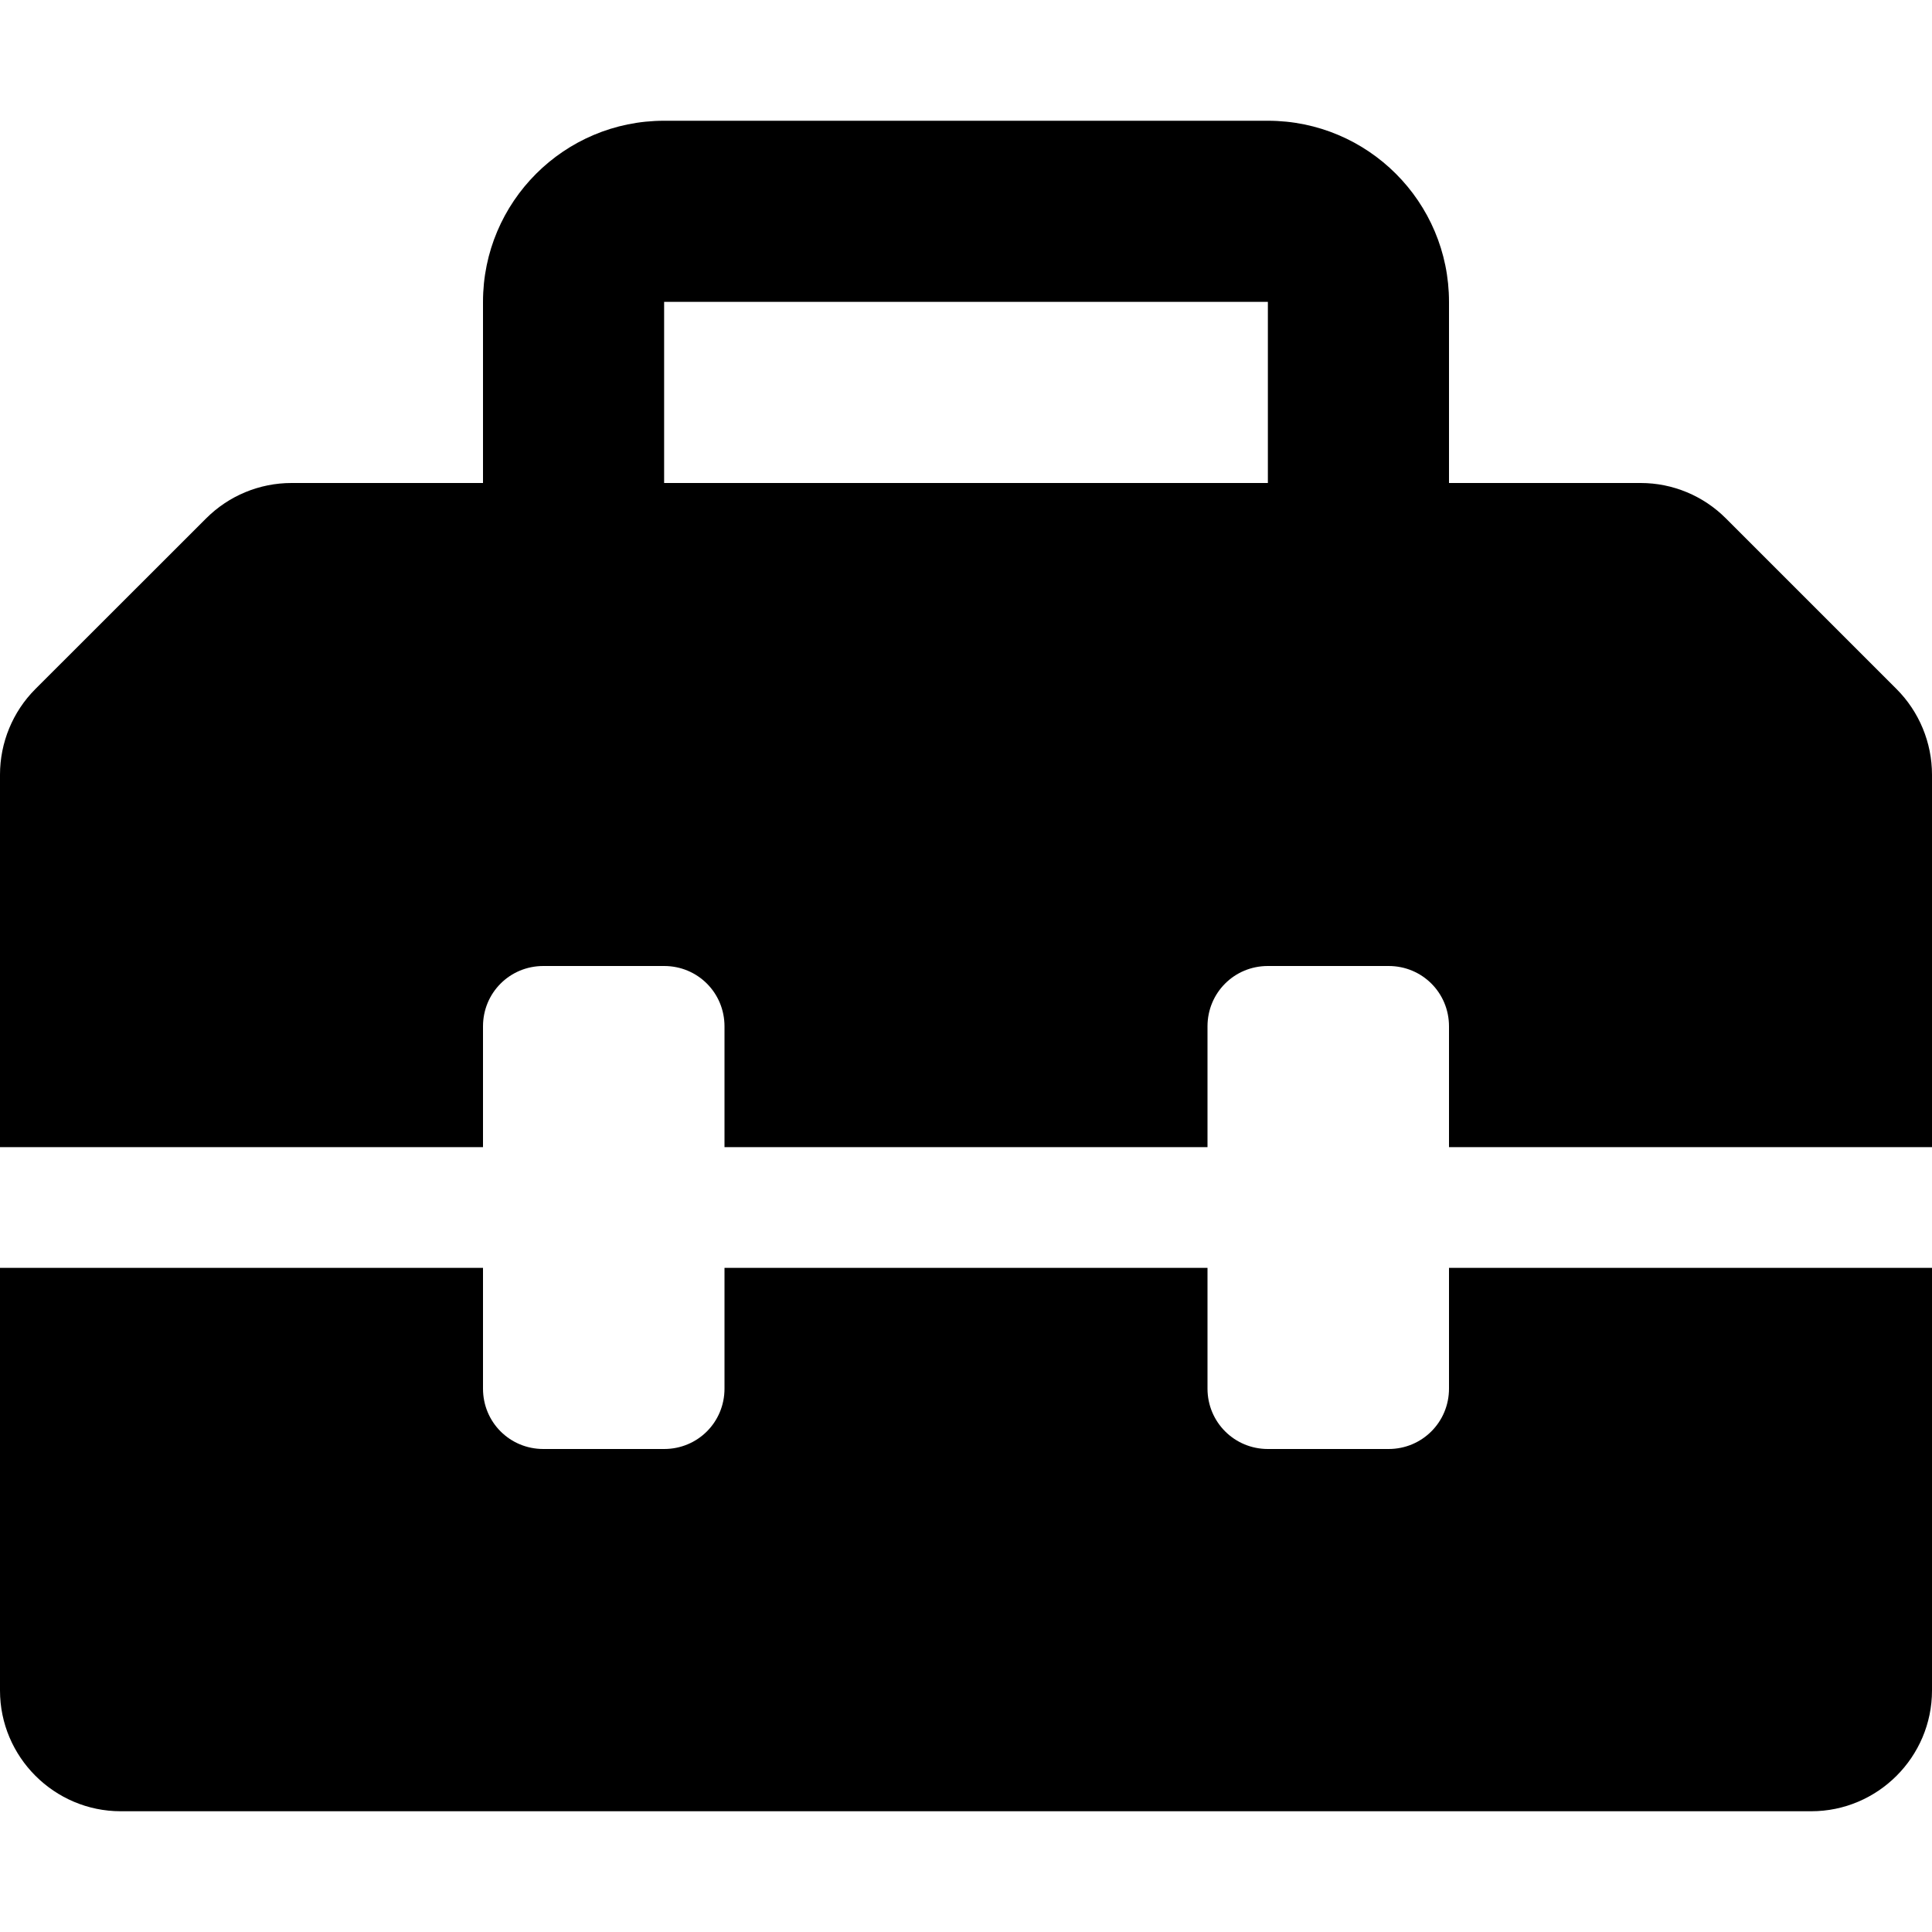
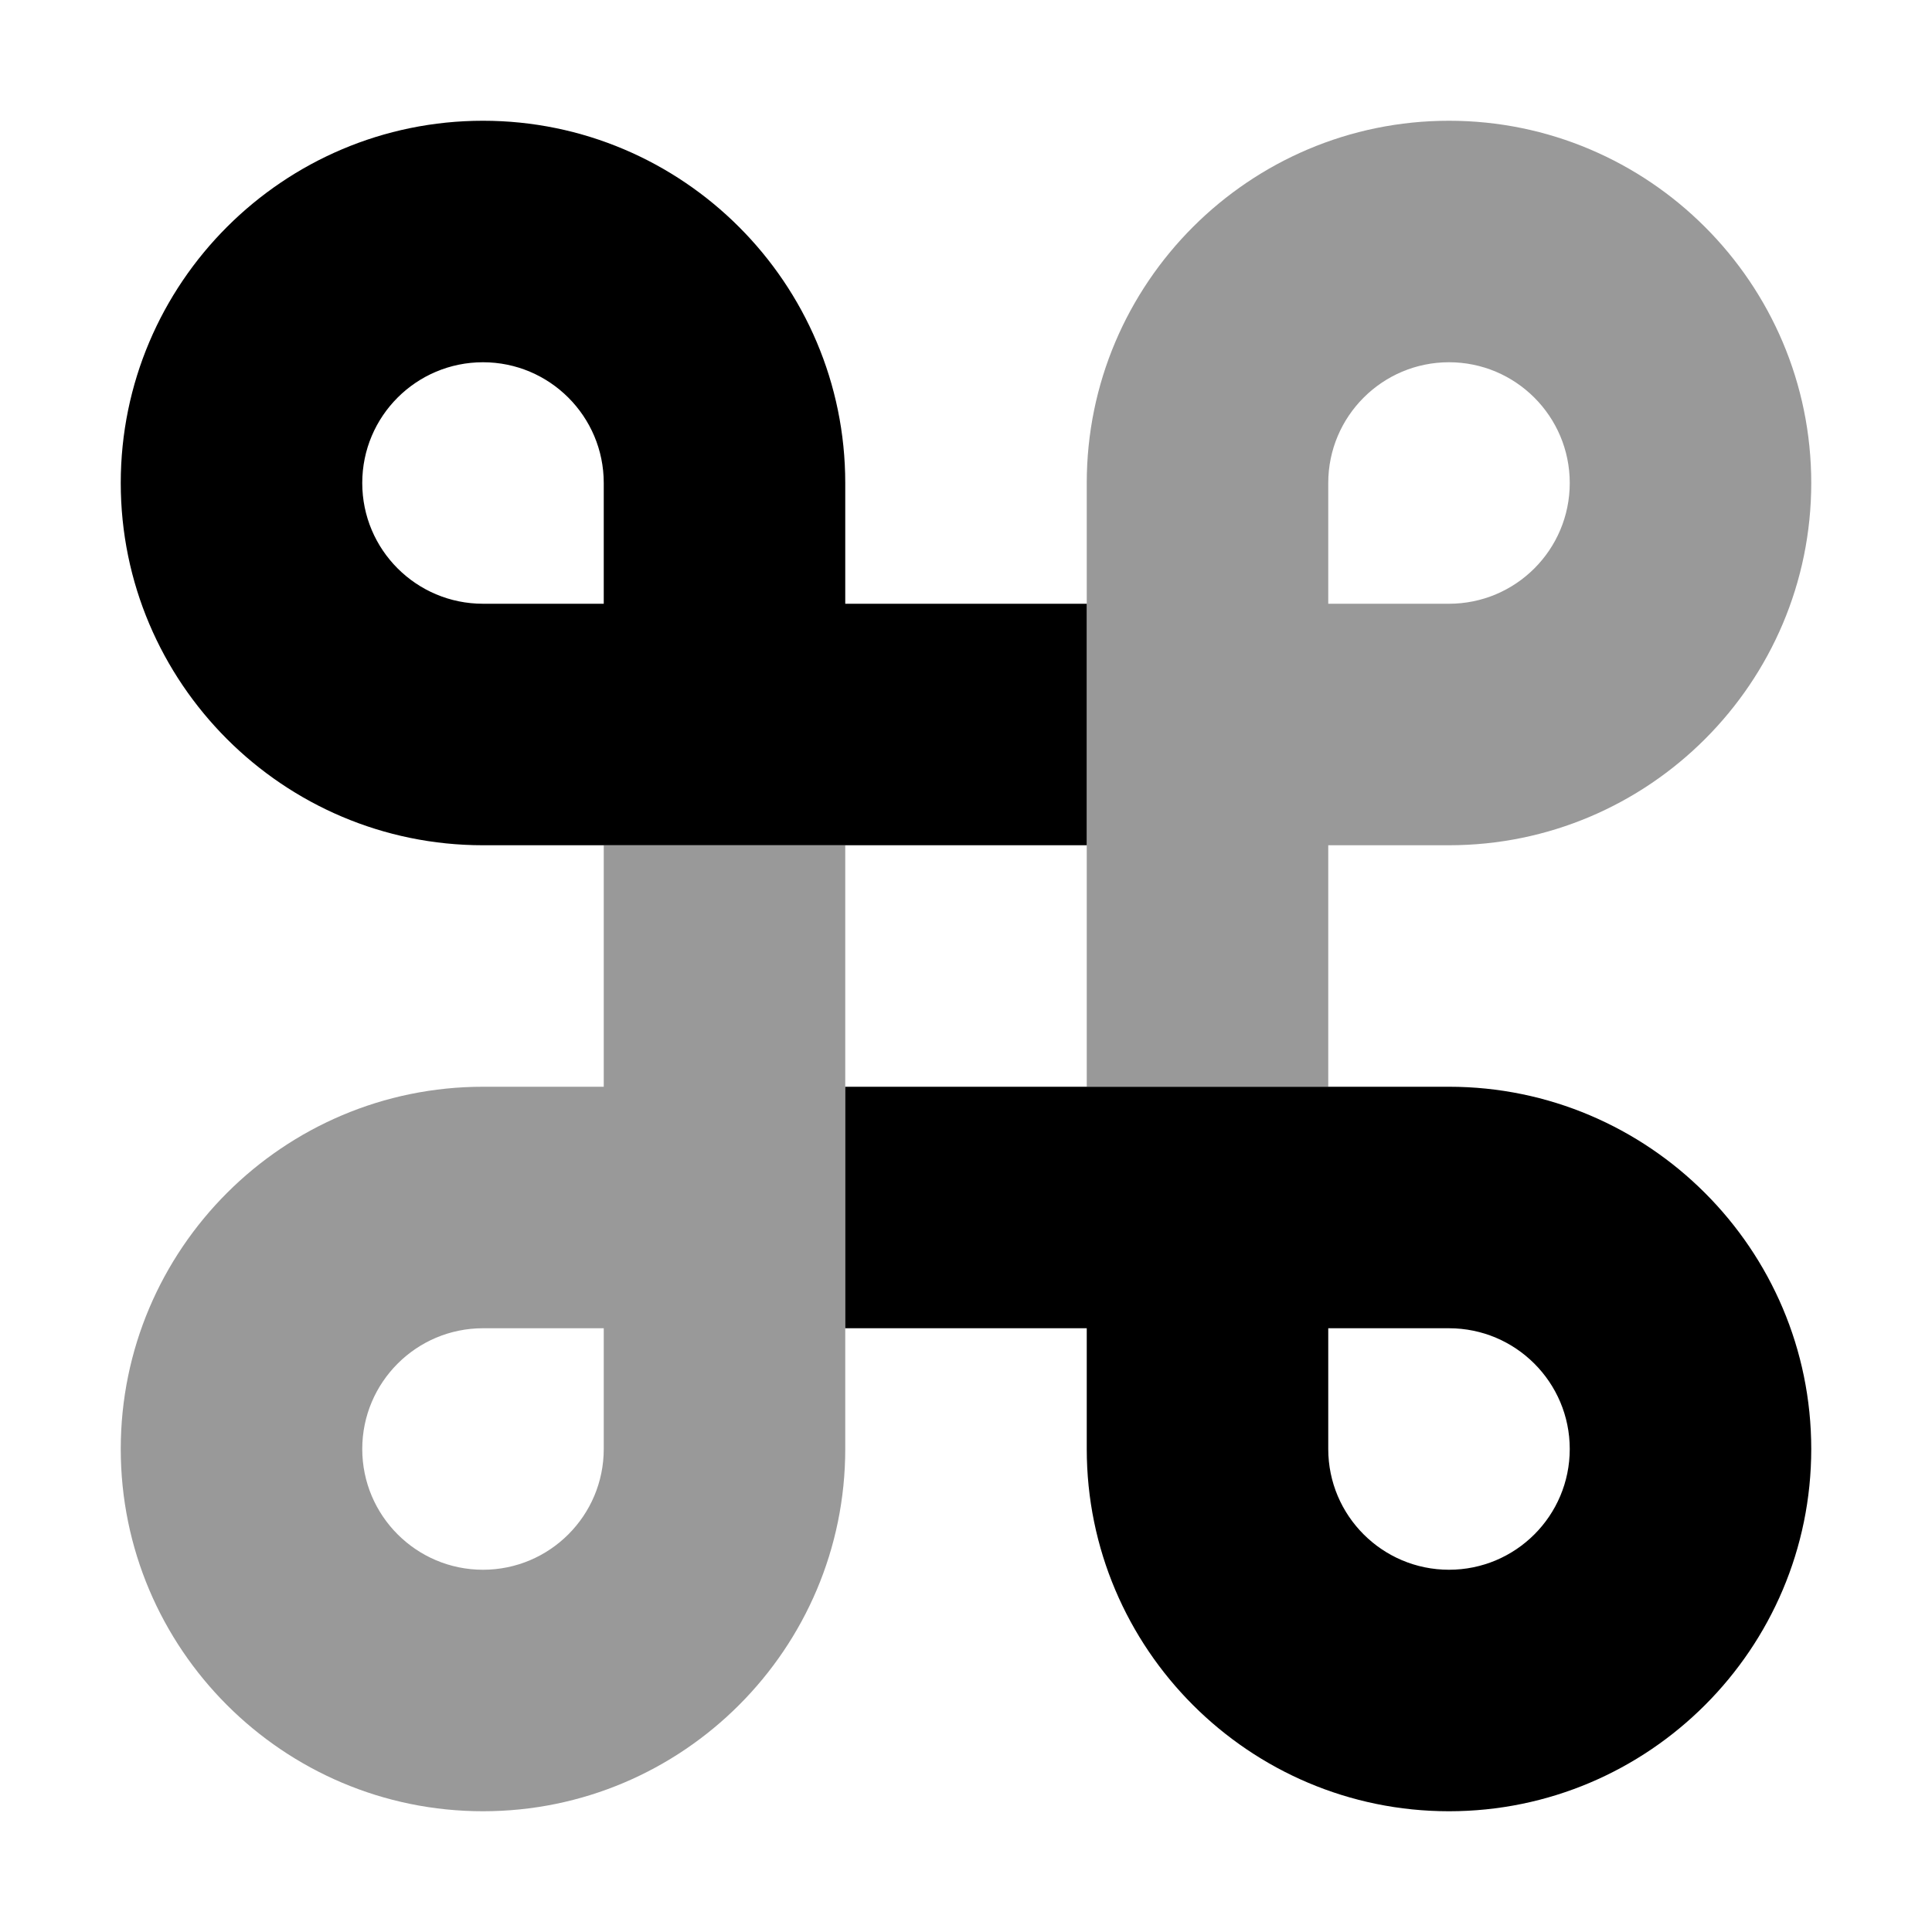
- <svg xmlns="http://www.w3.org/2000/svg" width="32" height="32" viewBox="0 0 512 512">
-   <path d="M502.6 182.6l-45.25-45.25C451.4 131.4 443.3 128 434.8 128H384V80C384 53.5 362.5 32 336 32h-160C149.5 32 128 53.5 128 80V128H77.25c-8.5 0-16.62 3.375-22.62 9.375L9.375 182.6C3.375 188.6 0 196.8 0 205.3V304h128v-32C128 263.1 135.1 256 144 256h32C184.9 256 192 263.1 192 272v32h128v-32C320 263.1 327.1 256 336 256h32C376.9 256 384 263.1 384 272v32h128V205.3C512 196.8 508.6 188.6 502.6 182.6zM336 128h-160V80h160V128zM384 368c0 8.875-7.125 16-16 16h-32c-8.875 0-16-7.125-16-16v-32H192v32C192 376.9 184.9 384 176 384h-32C135.1 384 128 376.9 128 368v-32H0V448c0 17.62 14.38 32 32 32h448c17.62 0 32-14.38 32-32v-112h-128V368z" />
+ <svg xmlns="http://www.w3.org/2000/svg" width="32" height="32" viewBox="0 0 448 512">
+   <defs>
+     <style>.fa-secondary{opacity:.4}</style>
+   </defs>
+   <path class="fa-primary" d="M352 288H192v64h64v32c0 52.94 43.06 96 96 96s96-43.06 96-96S404.9 288 352 288zM352 416c-17.66 0-32-14.34-32-32v-32h32c17.66 0 32 14.34 32 32S369.7 416 352 416zM256 160H192V128c0-52.94-43.06-96-96-96S0 75.06 0 128s43.06 96 96 96h160V160zM128 160H96C78.34 160 64 145.7 64 128s14.34-32 32-32s32 14.34 32 32V160z" />
+   <path class="fa-secondary" d="M128 288H96c-52.94 0-96 43.06-96 96s43.06 96 96 96s96-43.06 96-96V224H128V288zM128 384c0 17.66-14.34 32-32 32s-32-14.34-32-32s14.34-32 32-32h32V384zM352 32c-52.94 0-96 43.06-96 96v160h64V224h32c52.94 0 96-43.06 96-96S404.9 32 352 32zM352 160h-32V128c0-17.66 14.34-32 32-32s32 14.34 32 32S369.7 160 352 160z" />
</svg>
